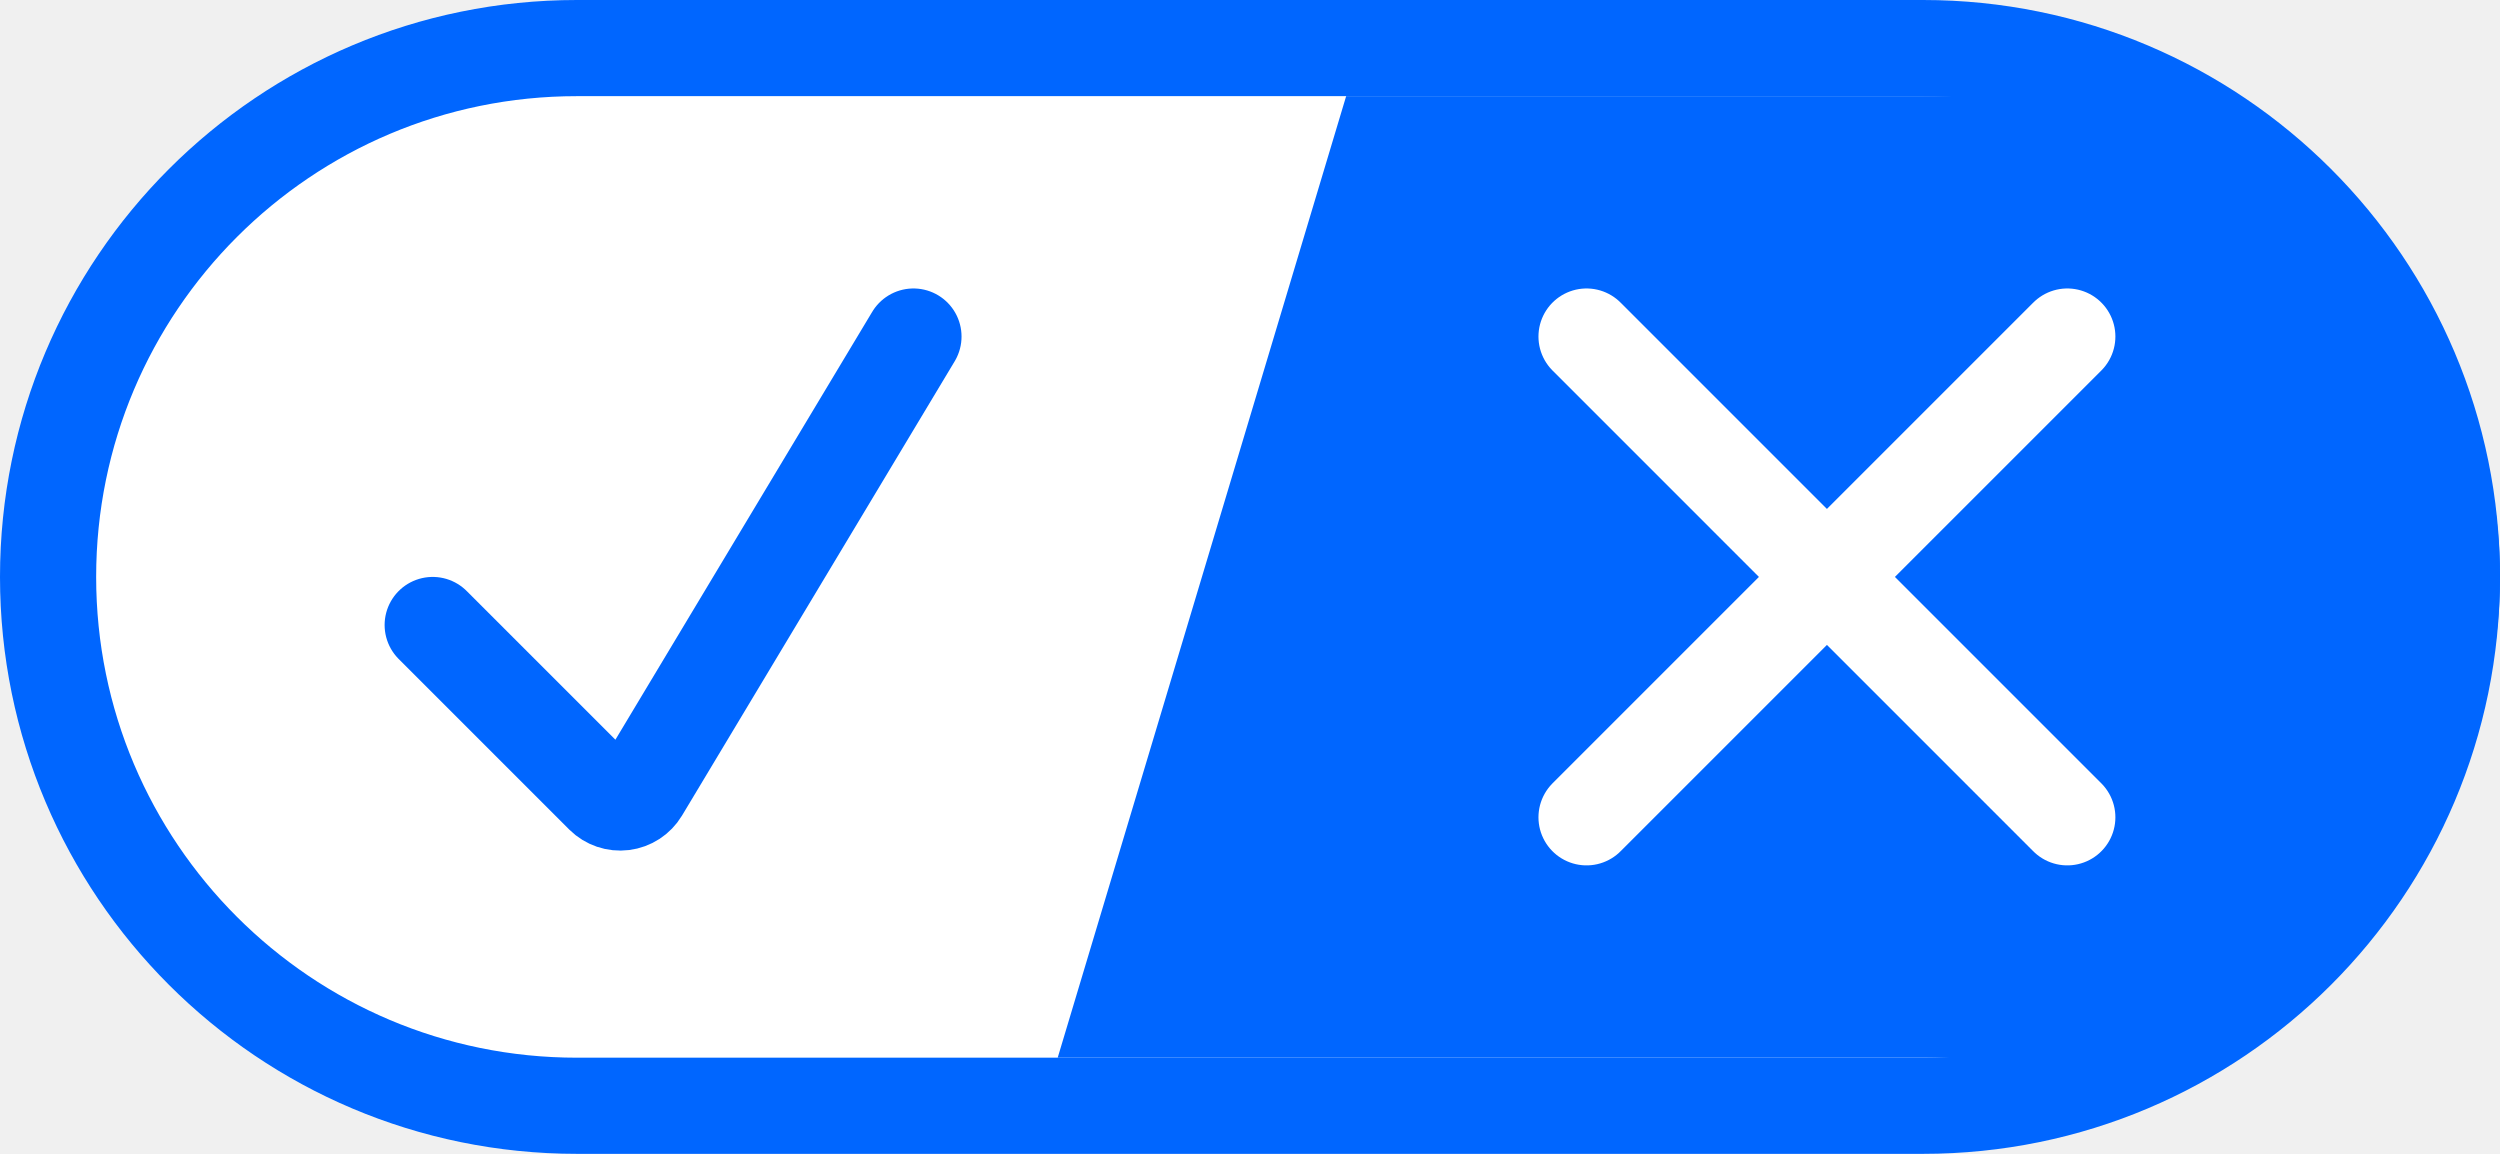
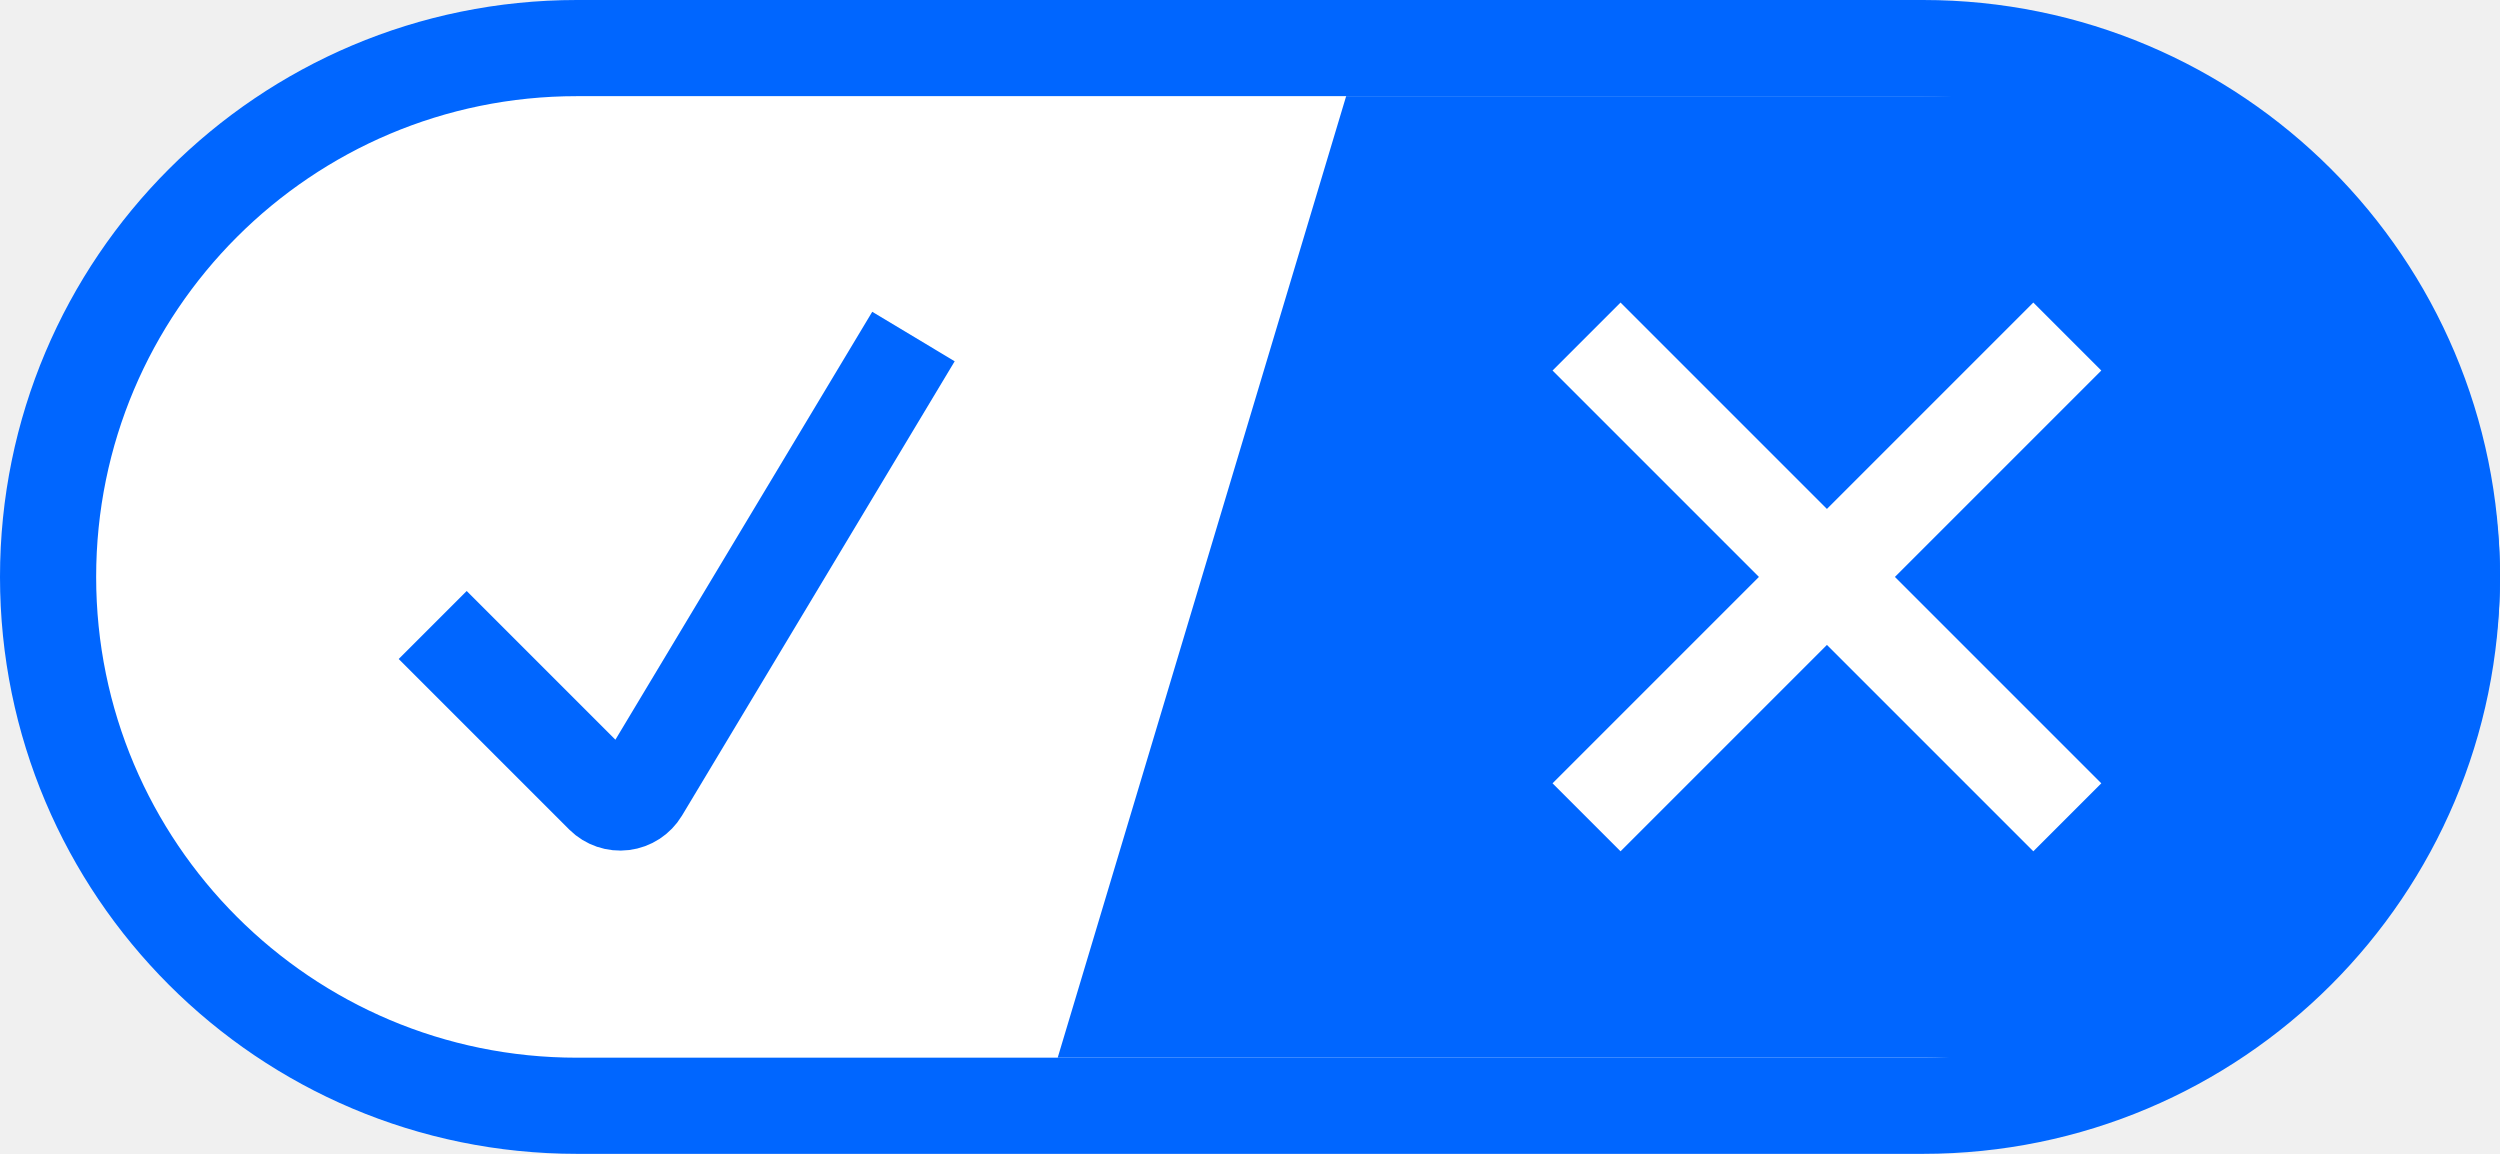
<svg xmlns="http://www.w3.org/2000/svg" width="26" height="12" fill="none">
  <rect x="0.5" y="0.5" width="25" height="11" rx="5.5" fill="#FFFFFF" />
  <path d="M14 1h7a5 5 0 010 10H11l3-10z" fill="#0066FF" />
-   <path d="M4.5 6.5l1.774 1.774a.25.25 0 00.39-.049L9.5 3.5" stroke="#0066FF" stroke-linecap="round" fill="none" />
-   <path d="M16.5 3.5L19 6m0 0l2.5 2.5M19 6l2.5-2.5M19 6l-2.5 2.5" stroke="#FFFFFF" stroke-linecap="round" fill="none" />
+   <path d="M4.5 6.5l1.774 1.774a.25.25 0 00.39-.049L9.5 3.5" stroke="#0066FF" strokeLinecap="round" fill="none" />
+   <path d="M16.5 3.5L19 6m0 0l2.5 2.5M19 6l2.5-2.5M19 6l-2.5 2.5" stroke="#FFFFFF" strokeLinecap="round" fill="none" />
  <rect x="0.5" y="0.5" width="25" height="11" rx="5.5" stroke="#0066FF" fill="none" />
</svg>
